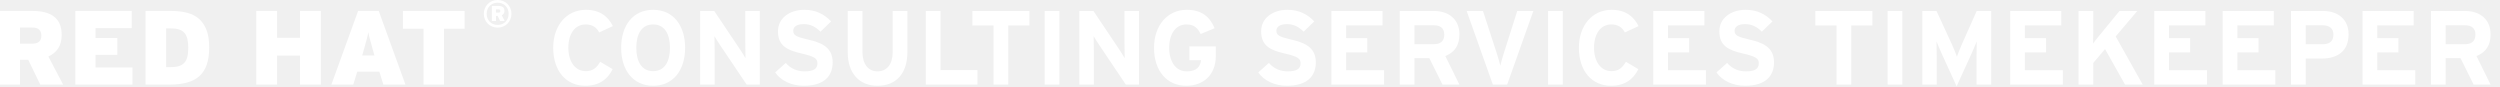
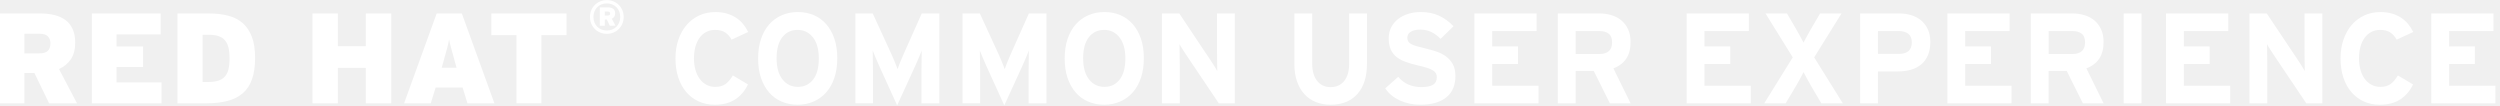
- <svg xmlns="http://www.w3.org/2000/svg" version="1.2" baseProfile="tiny" id="Layer_1" x="0px" y="0px" width="289px" height="10px" viewBox="0 0 289 10" xml:space="preserve">
-   <g display="none">
-     <text transform="matrix(1 0 0 1 0 10.3359)" display="inline" fill="#FFFFFF" font-family="'Interstate-Bold'" font-size="12.16">C</text>
-     <text transform="matrix(1 0 0 1 8.147 10.3359)" display="inline" fill="#FFFFFF" font-family="'Interstate-Bold'" font-size="12.16">L</text>
-     <text transform="matrix(1 0 0 1 15.3569 10.3359)" display="inline" fill="#FFFFFF" font-family="'Interstate-Bold'" font-size="12.16">O</text>
-     <text transform="matrix(1 0 0 1 24.0391 10.3359)" display="inline" fill="#FFFFFF" font-family="'Interstate-Bold'" font-size="12.16">U</text>
-     <text transform="matrix(1 0 0 1 33.001 10.3359)" display="inline" fill="#FFFFFF" font-family="'Interstate-Bold'" font-size="12.16">D</text>
-     <text transform="matrix(1 0 0 1 41.5977 10.3359)" display="inline" fill="#FFFFFF" font-family="'Interstate-Bold'" font-size="12.16">F</text>
-     <text transform="matrix(1 0 0 1 48.7852 10.3359)" display="inline" fill="#FFFFFF" font-family="'Interstate-Bold'" font-size="12.16">O</text>
-     <text transform="matrix(1 0 0 1 57.4668 10.3359)" display="inline" fill="#FFFFFF" font-family="'Interstate-Bold'" font-size="12.16">R</text>
-     <text transform="matrix(1 0 0 1 66.1494 10.3359)" display="inline" fill="#FFFFFF" font-family="'Interstate-Bold'" font-size="12.16">M</text>
-     <text transform="matrix(1 0 0 1 76.3027 10.3359)" display="inline" fill="#FFFFFF" font-family="'Interstate-Bold'" font-size="12.16">S</text>
-     <text transform="matrix(1 0 0 1 84.3408 10.3359)" display="inline" fill="#FFFFFF" font-family="'Interstate-Bold'" font-size="12.16"> </text>
-     <text transform="matrix(1 0 0 1 87.8672 10.3359)" display="inline" fill="#FFFFFF" font-family="'Interstate-Bold'" font-size="12.16">M</text>
-     <text transform="matrix(1 0 0 1 98.0205 10.3359)" display="inline" fill="#FFFFFF" font-family="'Interstate-Bold'" font-size="12.16">A</text>
-     <text transform="matrix(1 0 0 1 107.1406 10.3359)" display="inline" fill="#FFFFFF" font-family="'Interstate-Bold'" font-size="12.16">N</text>
-     <text transform="matrix(1 0 0 1 116.2236 10.3359)" display="inline" fill="#FFFFFF" font-family="'Interstate-Bold'" font-size="12.16">A</text>
-     <text transform="matrix(1 0 0 1 125.041 10.3359)" display="inline" fill="#FFFFFF" font-family="'Interstate-Bold'" font-size="12.16">G</text>
-     <text transform="matrix(1 0 0 1 133.5283 10.3359)" display="inline" fill="#FFFFFF" font-family="'Interstate-Bold'" font-size="12.16">E</text>
-     <text transform="matrix(1 0 0 1 141.4326 10.3359)" display="inline" fill="#FFFFFF" font-family="'Interstate-Bold'" font-size="12.16">M</text>
-     <text transform="matrix(1 0 0 1 151.5859 10.3359)" display="inline" fill="#FFFFFF" font-family="'Interstate-Bold'" font-size="12.16">E</text>
-     <text transform="matrix(1 0 0 1 159.4902 10.3359)" display="inline" fill="#FFFFFF" font-family="'Interstate-Bold'" font-size="12.16">N</text>
-     <text transform="matrix(1 0 0 1 168.5732 10.3359)" display="inline" fill="#FFFFFF" font-family="'Interstate-Bold'" font-size="12.16">T</text>
-     <text transform="matrix(1 0 0 1 176.2588 10.3359)" display="inline" fill="#FFFFFF" font-family="'Interstate-Bold'" font-size="12.16"> </text>
-     <text transform="matrix(1 0 0 1 179.7842 10.3359)" display="inline" fill="#FFFFFF" font-family="'Interstate-Bold'" font-size="12.16">E</text>
-     <text transform="matrix(1 0 0 1 187.6885 10.3359)" display="inline" fill="#FFFFFF" font-family="'Interstate-Bold'" font-size="12.16">N</text>
-     <text transform="matrix(1 0 0 1 196.7725 10.3359)" display="inline" fill="#FFFFFF" font-family="'Interstate-Bold'" font-size="12.16">G</text>
-     <text transform="matrix(1 0 0 1 205.2598 10.3359)" display="inline" fill="#FFFFFF" font-family="'Interstate-Bold'" font-size="12.16">I</text>
-     <text transform="matrix(1 0 0 1 209.3936 10.3359)" display="inline" fill="#FFFFFF" font-family="'Interstate-Bold'" font-size="12.16">N</text>
-     <text transform="matrix(1 0 0 1 218.4775 10.3359)" display="inline" fill="#FFFFFF" font-family="'Interstate-Bold'" font-size="12.16">E</text>
-   </g>
-   <g display="none">
-     <text transform="matrix(1 0 0 1 63.3047 9.7812)" display="inline" fill="#FFFFFF" font-family="'Interstate-Bold'" font-size="12.16">C</text>
-     <text transform="matrix(1 0 0 1 71.1611 9.7812)" display="inline" fill="#FFFFFF" font-family="'Interstate-Bold'" font-size="12.16">O</text>
-     <text transform="matrix(1 0 0 1 79.8433 9.7812)" display="inline" fill="#FFFFFF" font-family="'Interstate-Bold'" font-size="12.16">N</text>
-     <text transform="matrix(1 0 0 1 88.9263 9.7812)" display="inline" fill="#FFFFFF" font-family="'Interstate-Bold'" font-size="12.16">S</text>
-     <text transform="matrix(1 0 0 1 96.9644 9.7812)" display="inline" fill="#FFFFFF" font-family="'Interstate-Bold'" font-size="12.16">U</text>
-     <text transform="matrix(1 0 0 1 105.9263 9.7812)" display="inline" fill="#FFFFFF" font-family="'Interstate-Bold'" font-size="12.16">L</text>
-     <text transform="matrix(1 0 0 1 111.8594 9.7812)" display="inline" fill="#FFFFFF" font-family="'Interstate-Bold'" font-size="12.16">T</text>
-     <text transform="matrix(1 0 0 1 119.5439 9.7812)" display="inline" fill="#FFFFFF" font-family="'Interstate-Bold'" font-size="12.16">I</text>
-     <text transform="matrix(1 0 0 1 123.6787 9.7812)" display="inline" fill="#FFFFFF" font-family="'Interstate-Bold'" font-size="12.16">N</text>
-     <text transform="matrix(1 0 0 1 132.7617 9.7812)" display="inline" fill="#FFFFFF" font-family="'Interstate-Bold'" font-size="12.16">G</text>
-     <text transform="matrix(1 0 0 1 141.25 9.7812)" display="inline" fill="#FFFFFF" font-family="'Interstate-Bold'" font-size="12.16"> </text>
-     <text transform="matrix(1 0 0 1 144.7764 9.7812)" display="inline" fill="#FFFFFF" font-family="'Interstate-Bold'" font-size="12.16">S</text>
-     <text transform="matrix(1 0 0 1 152.8135 9.7812)" display="inline" fill="#FFFFFF" font-family="'Interstate-Bold'" font-size="12.16">E</text>
-     <text transform="matrix(1 0 0 1 160.7178 9.7812)" display="inline" fill="#FFFFFF" font-family="'Interstate-Bold'" font-size="12.16">R</text>
-     <text transform="matrix(1 0 0 1 169.0586 9.7812)" display="inline" fill="#FFFFFF" font-family="'Interstate-Bold'" font-size="12.16">V</text>
-     <text transform="matrix(1 0 0 1 177.7402 9.7812)" display="inline" fill="#FFFFFF" font-family="'Interstate-Bold'" font-size="12.16">I</text>
-     <text transform="matrix(1 0 0 1 181.875 9.7812)" display="inline" fill="#FFFFFF" font-family="'Interstate-Bold'" font-size="12.16">C</text>
-     <text transform="matrix(1 0 0 1 190.0215 9.7812)" display="inline" fill="#FFFFFF" font-family="'Interstate-Bold'" font-size="12.16">E</text>
-     <text transform="matrix(1 0 0 1 197.7451 9.7812)" display="inline" fill="#FFFFFF" font-family="'Interstate-Bold'" font-size="12.16">S</text>
-     <text transform="matrix(1 0 0 1 205.7822 9.7812)" display="inline" fill="#FFFFFF" font-family="'Interstate-Bold'" font-size="12.16"> </text>
-     <text transform="matrix(1 0 0 1 209.3086 9.7812)" display="inline" fill="#FFFFFF" font-family="'Interstate-Bold'" font-size="12.16">T</text>
-     <text transform="matrix(1 0 0 1 216.9941 9.7812)" display="inline" fill="#FFFFFF" font-family="'Interstate-Bold'" font-size="12.16">I</text>
-     <text transform="matrix(1 0 0 1 221.1279 9.7812)" display="inline" fill="#FFFFFF" font-family="'Interstate-Bold'" font-size="12.16">M</text>
-     <text transform="matrix(1 0 0 1 231.2812 9.7812)" display="inline" fill="#FFFFFF" font-family="'Interstate-Bold'" font-size="12.16">E</text>
-     <text transform="matrix(1 0 0 1 239.1855 9.7812)" display="inline" fill="#FFFFFF" font-family="'Interstate-Bold'" font-size="12.16">K</text>
-     <text transform="matrix(1 0 0 1 247.9404 9.7812)" display="inline" fill="#FFFFFF" font-family="'Interstate-Bold'" font-size="12.16">E</text>
-     <text transform="matrix(1 0 0 1 255.8447 9.7812)" display="inline" fill="#FFFFFF" font-family="'Interstate-Bold'" font-size="12.16">E</text>
-     <text transform="matrix(1 0 0 1 263.748 9.7812)" display="inline" fill="#FFFFFF" font-family="'Interstate-Bold'" font-size="12.16">P</text>
-     <text transform="matrix(1 0 0 1 272.0166 9.7812)" display="inline" fill="#FFFFFF" font-family="'Interstate-Bold'" font-size="12.16">E</text>
-     <text transform="matrix(1 0 0 1 279.9209 9.7812)" display="inline" fill="#FFFFFF" font-family="'Interstate-Bold'" font-size="12.16">R</text>
-   </g>
-   <g display="none">
-     <text transform="matrix(1 0 0 1 63.4844 9.6406)" display="inline" fill="#FFFFFF" font-family="'Interstate-Bold'" font-size="12.16">O</text>
-     <text transform="matrix(1 0 0 1 72.1665 9.6406)" display="inline" fill="#FFFFFF" font-family="'Interstate-Bold'" font-size="12.16">P</text>
-     <text transform="matrix(1 0 0 1 80.4351 9.6406)" display="inline" fill="#FFFFFF" font-family="'Interstate-Bold'" font-size="12.16">E</text>
-     <text transform="matrix(1 0 0 1 88.3389 9.6406)" display="inline" fill="#FFFFFF" font-family="'Interstate-Bold'" font-size="12.16">N</text>
-     <text transform="matrix(1 0 0 1 97.4224 9.6406)" display="inline" fill="#FFFFFF" font-family="'Interstate-Bold'" font-size="12.16">S</text>
-     <text transform="matrix(1 0 0 1 105.1455 9.6406)" display="inline" fill="#FFFFFF" font-family="'Interstate-Bold'" font-size="12.16">T</text>
-     <text transform="matrix(1 0 0 1 111.6758 9.6406)" display="inline" fill="#FFFFFF" font-family="'Interstate-Bold'" font-size="12.16">A</text>
-     <text transform="matrix(1 0 0 1 120.4932 9.6406)" display="inline" fill="#FFFFFF" font-family="'Interstate-Bold'" font-size="12.16">C</text>
-     <text transform="matrix(1 0 0 1 128.6396 9.6406)" display="inline" fill="#FFFFFF" font-family="'Interstate-Bold'" font-size="12.16">K</text>
-     <text transform="matrix(1 0 0 1 137.3955 9.6406)" display="inline" fill="#FFFFFF" font-family="'Interstate-Bold'" font-size="12.16"> </text>
-     <text transform="matrix(1 0 0 1 140.9219 9.6406)" display="inline" fill="#FFFFFF" font-family="'Interstate-Bold'" font-size="12.16">D</text>
-     <text transform="matrix(1 0 0 1 149.1172 9.6406)" display="inline" fill="#FFFFFF" font-family="'Interstate-Bold'" font-size="12.16">A</text>
-     <text transform="matrix(1 0 0 1 157.9346 9.6406)" display="inline" fill="#FFFFFF" font-family="'Interstate-Bold'" font-size="12.16">S</text>
-     <text transform="matrix(1 0 0 1 165.9727 9.6406)" display="inline" fill="#FFFFFF" font-family="'Interstate-Bold'" font-size="12.16">H</text>
-     <text transform="matrix(1 0 0 1 175.0557 9.6406)" display="inline" fill="#FFFFFF" font-family="'Interstate-Bold'" font-size="12.16">B</text>
-     <text transform="matrix(1 0 0 1 183.6035 9.6406)" display="inline" fill="#FFFFFF" font-family="'Interstate-Bold'" font-size="12.16">O</text>
-     <text transform="matrix(1 0 0 1 191.9824 9.6406)" display="inline" fill="#FFFFFF" font-family="'Interstate-Bold'" font-size="12.16">A</text>
-     <text transform="matrix(1 0 0 1 201.1025 9.6406)" display="inline" fill="#FFFFFF" font-family="'Interstate-Bold'" font-size="12.16">R</text>
-     <text transform="matrix(1 0 0 1 209.7852 9.6406)" display="inline" fill="#FFFFFF" font-family="'Interstate-Bold'" font-size="12.16">D</text>
-   </g>
+ <svg xmlns="http://www.w3.org/2000/svg" version="1.1" id="Layer_1" x="0px" y="0px" width="237px" height="10px" viewBox="0 0 237 10" enable-background="new 0 0 237 10" xml:space="preserve">
  <g>
-     <g>
-       <path fill="#FFFFFF" d="M4.653,9.781L3.263,6.91H2.312v2.871H0V1.266h3.808c0.494,0,0.947,0.051,1.356,0.152    C5.574,1.52,5.925,1.68,6.217,1.897c0.292,0.22,0.518,0.505,0.676,0.857C7.05,3.108,7.129,3.534,7.129,4.039    c0,0.641-0.138,1.163-0.414,1.568C6.438,6.014,6.064,6.32,5.592,6.531l1.707,3.25H4.653z M4.543,3.442    c-0.159-0.17-0.428-0.256-0.801-0.256h-1.43v1.862h1.394c0.392,0,0.668-0.08,0.831-0.243C4.7,4.645,4.782,4.408,4.782,4.101    C4.782,3.833,4.702,3.613,4.543,3.442z" />
-       <path fill="#FFFFFF" d="M8.71,9.781V1.266h6.521v1.983h-4.184v1.144h2.518V6.34h-2.518v1.459h4.269v1.982H8.71z" />
-       <path fill="#FFFFFF" d="M23.891,7.5c-0.193,0.549-0.484,0.988-0.874,1.326c-0.391,0.338-0.87,0.578-1.443,0.73    c-0.57,0.148-1.234,0.225-1.988,0.225h-2.761V1.266h2.979c0.665,0,1.271,0.068,1.812,0.207c0.542,0.138,1.004,0.371,1.381,0.699    s0.669,0.76,0.876,1.295c0.206,0.536,0.31,1.205,0.31,2.008C24.184,6.275,24.086,6.951,23.891,7.5z M21.66,4.503    c-0.07-0.285-0.182-0.516-0.334-0.694c-0.155-0.179-0.358-0.31-0.608-0.396c-0.252-0.085-0.56-0.128-0.924-0.128h-0.586v4.478    h0.512c0.365,0,0.678-0.039,0.937-0.115c0.259-0.076,0.472-0.203,0.638-0.377c0.167-0.174,0.286-0.404,0.359-0.693    c0.073-0.287,0.109-0.643,0.109-1.064C21.763,5.122,21.729,4.785,21.66,4.503z" />
-       <path fill="#FFFFFF" d="M34.681,9.781V6.424H32.03v3.357h-2.409V1.266h2.409v3.103h2.651V1.266h2.409v8.516H34.681z" />
-       <path fill="#FFFFFF" d="M44.316,9.781l-0.462-1.498H41.3l-0.463,1.498h-2.53l3.09-8.516h2.385l3.089,8.516H44.316z M43.125,5.852    c-0.073-0.277-0.139-0.515-0.195-0.719c-0.057-0.201-0.107-0.385-0.152-0.547c-0.045-0.162-0.083-0.311-0.115-0.443    s-0.061-0.274-0.086-0.42c-0.023,0.146-0.052,0.288-0.085,0.425c-0.032,0.138-0.07,0.289-0.114,0.451    c-0.045,0.161-0.096,0.344-0.153,0.547c-0.056,0.203-0.121,0.437-0.194,0.704L41.873,6.41h1.41L43.125,5.852z" />
-       <path fill="#FFFFFF" d="M51.324,3.322v6.459h-2.36V3.322h-2.385V1.266h7.129v2.057H51.324z" />
-       <path fill="#FFFFFF" d="M59.002,2.229c-0.081,0.194-0.192,0.363-0.337,0.506c-0.144,0.145-0.311,0.255-0.506,0.337    c-0.195,0.081-0.405,0.122-0.632,0.122c-0.227,0-0.438-0.041-0.633-0.122s-0.364-0.191-0.507-0.337    c-0.143-0.144-0.255-0.312-0.335-0.506c-0.082-0.194-0.123-0.405-0.123-0.632c0-0.228,0.041-0.439,0.123-0.633    c0.079-0.194,0.191-0.363,0.335-0.506c0.144-0.144,0.312-0.256,0.507-0.336C57.089,0.041,57.3,0,57.527,0    c0.227,0,0.438,0.041,0.632,0.123c0.194,0.079,0.363,0.191,0.506,0.336c0.144,0.143,0.255,0.312,0.337,0.506    c0.081,0.192,0.122,0.405,0.122,0.633S59.083,2.035,59.002,2.229z M58.7,1.073c-0.065-0.158-0.153-0.293-0.265-0.404    c-0.112-0.112-0.247-0.199-0.403-0.263c-0.156-0.062-0.323-0.093-0.504-0.093c-0.184,0-0.352,0.031-0.507,0.093    c-0.156,0.062-0.289,0.148-0.4,0.263c-0.112,0.111-0.2,0.246-0.266,0.404c-0.064,0.157-0.097,0.331-0.097,0.524    c0,0.191,0.032,0.366,0.097,0.522c0.065,0.159,0.153,0.294,0.266,0.405c0.111,0.111,0.245,0.199,0.4,0.262    c0.155,0.062,0.323,0.094,0.507,0.094c0.181,0,0.348-0.031,0.504-0.094c0.157-0.062,0.291-0.148,0.403-0.262    c0.111-0.111,0.199-0.246,0.265-0.405c0.064-0.156,0.097-0.331,0.097-0.522C58.796,1.404,58.764,1.23,58.7,1.073z M57.81,2.426    l-0.282-0.584h-0.194v0.584H56.86V0.689h0.778c0.203,0,0.366,0.044,0.49,0.129c0.125,0.086,0.187,0.232,0.187,0.438    c0,0.133-0.029,0.238-0.087,0.32c-0.057,0.081-0.132,0.145-0.227,0.188l0.344,0.659L57.81,2.426L57.81,2.426z M57.788,1.135    c-0.033-0.034-0.088-0.051-0.164-0.051h-0.291V1.46h0.283c0.079,0,0.136-0.017,0.169-0.049c0.035-0.032,0.051-0.079,0.051-0.143    C57.836,1.215,57.821,1.171,57.788,1.135z" />
-     </g>
-     <g>
-       <path fill="#FFFFFF" d="M69.264,3.749c-0.304-0.583-0.791-0.924-1.557-0.924c-1.277,0-2.006,1.119-2.006,2.699    c0,1.532,0.742,2.7,2.019,2.7c0.766,0,1.216-0.328,1.666-1.082l1.435,0.851c-0.583,1.204-1.605,1.922-3.15,1.922    c-2.225,0-3.721-1.702-3.721-4.391c0-2.59,1.557-4.39,3.782-4.39c1.605,0,2.578,0.778,3.113,1.885L69.264,3.749z" />
-       <path fill="#FFFFFF" d="M75.503,9.915c-2.323,0-3.697-1.8-3.697-4.391c0-2.59,1.374-4.39,3.697-4.39c2.323,0,3.697,1.8,3.697,4.39    C79.2,8.115,77.826,9.915,75.503,9.915z M75.503,2.825c-1.375,0-1.946,1.18-1.946,2.699c0,1.521,0.571,2.7,1.946,2.7    c1.374,0,1.946-1.18,1.946-2.7C77.449,4.005,76.877,2.825,75.503,2.825z" />
-       <path fill="#FFFFFF" d="M86.313,9.781l-3.125-4.646c-0.207-0.316-0.486-0.742-0.596-0.961c0,0.316,0.024,1.387,0.024,1.86v3.746    h-1.678V1.269h1.629l3.016,4.499c0.207,0.316,0.486,0.742,0.596,0.961c0-0.316-0.024-1.386-0.024-1.86v-3.6h1.678v8.513H86.313z" />
-       <path fill="#FFFFFF" d="M92.915,9.915c-1.423,0-2.663-0.596-3.308-1.545l1.228-1.094c0.596,0.692,1.362,0.973,2.177,0.973    c1.009,0,1.483-0.28,1.483-0.925c0-0.547-0.292-0.79-1.897-1.155c-1.569-0.364-2.664-0.863-2.664-2.542    c0-1.544,1.362-2.493,3.041-2.493c1.326,0,2.298,0.499,3.101,1.337l-1.229,1.192c-0.547-0.56-1.155-0.875-1.934-0.875    c-0.912,0-1.216,0.389-1.216,0.766c0,0.535,0.365,0.706,1.714,1.021c1.35,0.316,2.846,0.778,2.846,2.627    C96.259,8.82,95.238,9.915,92.915,9.915z" />
-       <path fill="#FFFFFF" d="M101.439,9.915c-2.055,0-3.441-1.387-3.441-3.867V1.269h1.703v4.755c0,1.362,0.657,2.226,1.739,2.226    c1.083,0,1.751-0.839,1.751-2.201V1.269h1.703v4.755C104.894,8.492,103.604,9.915,101.439,9.915z" />
-       <path fill="#FFFFFF" d="M107.021,9.781V1.269h1.702v6.834h4.269v1.679H107.021z" />
-       <path fill="#FFFFFF" d="M116.554,2.947v6.834h-1.703V2.947h-2.444V1.269h6.591v1.678H116.554z" />
-       <path fill="#FFFFFF" d="M120.76,9.781V1.269h1.703v8.513H120.76z" />
-       <path fill="#FFFFFF" d="M130.148,9.781l-3.125-4.646c-0.207-0.316-0.487-0.742-0.597-0.961c0,0.316,0.024,1.387,0.024,1.86v3.746    h-1.678V1.269h1.63l3.016,4.499c0.207,0.316,0.486,0.742,0.596,0.961c0-0.316-0.024-1.386-0.024-1.86v-3.6h1.679v8.513H130.148z" />
-       <path fill="#FFFFFF" d="M137.128,9.915c-2.226,0-3.722-1.702-3.722-4.391c0-2.59,1.557-4.39,3.782-4.39    c1.739,0,2.663,0.814,3.223,2.128l-1.617,0.669c-0.316-0.632-0.706-1.106-1.63-1.106c-1.277,0-2.007,1.119-2.007,2.699    c0,1.569,0.742,2.725,2.019,2.725c1.168,0,1.569-0.547,1.667-1.289h-1.351V5.367h3.053v1.118    C140.545,8.675,139.098,9.915,137.128,9.915z" />
-       <path fill="#FFFFFF" d="M148.766,9.915c-1.423,0-2.664-0.596-3.309-1.545l1.229-1.094c0.596,0.692,1.362,0.973,2.177,0.973    c1.01,0,1.484-0.28,1.484-0.925c0-0.547-0.292-0.79-1.897-1.155c-1.569-0.364-2.663-0.863-2.663-2.542    c0-1.544,1.361-2.493,3.04-2.493c1.325,0,2.299,0.499,3.101,1.337l-1.228,1.192c-0.548-0.56-1.155-0.875-1.934-0.875    c-0.912,0-1.217,0.389-1.217,0.766c0,0.535,0.365,0.706,1.715,1.021c1.351,0.316,2.846,0.778,2.846,2.627    C152.109,8.82,151.088,9.915,148.766,9.915z" />
-       <path fill="#FFFFFF" d="M153.908,9.781V1.269h5.91v1.666h-4.208v1.471h2.444V6.06h-2.444v2.056h4.391v1.666H153.908z" />
-       <path fill="#FFFFFF" d="M166.75,9.781l-1.521-3.064h-1.715v3.064h-1.702V1.269h3.964c1.605,0,2.932,0.888,2.932,2.7    c0,1.277-0.548,2.08-1.63,2.505l1.63,3.308H166.75z M165.74,2.922h-2.226v2.189h2.226c0.791,0,1.216-0.365,1.216-1.106    C166.956,3.238,166.494,2.922,165.74,2.922z" />
-       <path fill="#FFFFFF" d="M174.228,9.781h-1.654l-3.028-8.513h1.885l1.605,4.925c0.158,0.475,0.328,1.095,0.401,1.398    c0.073-0.315,0.231-0.899,0.39-1.398l1.568-4.925h1.86L174.228,9.781z" />
-       <path fill="#FFFFFF" d="M178.956,9.781V1.269h1.703v8.513H178.956z" />
-       <path fill="#FFFFFF" d="M187.834,3.749c-0.304-0.583-0.79-0.924-1.557-0.924c-1.277,0-2.007,1.119-2.007,2.699    c0,1.532,0.742,2.7,2.019,2.7c0.767,0,1.217-0.328,1.667-1.082l1.435,0.851c-0.584,1.204-1.605,1.922-3.149,1.922    c-2.226,0-3.722-1.702-3.722-4.391c0-2.59,1.557-4.39,3.782-4.39c1.605,0,2.578,0.778,3.113,1.885L187.834,3.749z" />
-       <path fill="#FFFFFF" d="M191.116,9.781V1.269h5.91v1.666h-4.208v1.471h2.444V6.06h-2.444v2.056h4.391v1.666H191.116z" />
-       <path fill="#FFFFFF" d="M201.734,9.915c-1.423,0-2.664-0.596-3.309-1.545l1.229-1.094c0.596,0.692,1.362,0.973,2.177,0.973    c1.01,0,1.484-0.28,1.484-0.925c0-0.547-0.292-0.79-1.897-1.155c-1.569-0.364-2.663-0.863-2.663-2.542    c0-1.544,1.361-2.493,3.04-2.493c1.325,0,2.299,0.499,3.101,1.337l-1.228,1.192c-0.548-0.56-1.155-0.875-1.934-0.875    c-0.912,0-1.217,0.389-1.217,0.766c0,0.535,0.365,0.706,1.715,1.021c1.351,0.316,2.846,0.778,2.846,2.627    C205.078,8.82,204.057,9.915,201.734,9.915z" />
-       <path fill="#FFFFFF" d="M214.003,2.947v6.834H212.3V2.947h-2.444V1.269h6.592v1.678H214.003z" />
-       <path fill="#FFFFFF" d="M218.21,9.781V1.269h1.703v8.513H218.21z" />
-       <path fill="#FFFFFF" d="M228.485,9.781V6.656c0-0.463,0.024-1.545,0.024-1.873c-0.121,0.316-0.377,0.924-0.596,1.41l-1.728,3.782    l-1.727-3.782c-0.219-0.486-0.475-1.094-0.596-1.41c0,0.328,0.024,1.41,0.024,1.873v3.125h-1.666V1.269h1.642l1.775,3.854    c0.219,0.475,0.475,1.119,0.584,1.423c0.109-0.315,0.353-0.936,0.571-1.423l1.715-3.854h1.679v8.513H228.485z" />
-       <path fill="#FFFFFF" d="M232.376,9.781V1.269h5.91v1.666h-4.208v1.471h2.444V6.06h-2.444v2.056h4.391v1.666H232.376z" />
-       <path fill="#FFFFFF" d="M245.655,9.781l-2.311-4.11l-1.362,1.605v2.505h-1.702V1.269h1.702v2.42c0,0.316-0.012,1.083-0.024,1.35    c0.122-0.195,0.438-0.584,0.669-0.864l2.384-2.906h2.056l-2.493,2.943l3.125,5.57H245.655z" />
-       <path fill="#FFFFFF" d="M249.035,9.781V1.269h5.91v1.666h-4.208v1.471h2.444V6.06h-2.444v2.056h4.391v1.666H249.035z" />
-       <path fill="#FFFFFF" d="M256.939,9.781V1.269h5.91v1.666h-4.208v1.471h2.444V6.06h-2.444v2.056h4.391v1.666H256.939z" />
-       <path fill="#FFFFFF" d="M268.418,6.766h-1.873v3.016h-1.702V1.269h3.721c1.605,0,2.932,0.888,2.932,2.7    C271.495,5.938,270.182,6.766,268.418,6.766z M268.503,2.922h-1.958v2.189h1.982c0.791,0,1.216-0.365,1.216-1.106    C269.743,3.263,269.257,2.922,268.503,2.922z" />
-       <path fill="#FFFFFF" d="M273.111,9.781V1.269h5.91v1.666h-4.208v1.471h2.444V6.06h-2.444v2.056h4.391v1.666H273.111z" />
-       <path fill="#FFFFFF" d="M285.953,9.781l-1.521-3.064h-1.715v3.064h-1.702V1.269h3.964c1.605,0,2.932,0.888,2.932,2.7    c0,1.277-0.548,2.08-1.63,2.505l1.63,3.308H285.953z M284.943,2.922h-2.226v2.189h2.226c0.791,0,1.216-0.365,1.216-1.106    C286.159,3.238,285.697,2.922,284.943,2.922z" />
-     </g>
-     <g display="none">
-       <path display="inline" fill="#FFFFFF" d="M71.291,7.221c-0.182,0.543-0.439,1.003-0.772,1.38s-0.729,0.667-1.192,0.87    c-0.462,0.202-0.969,0.304-1.52,0.304c-0.559,0-1.068-0.1-1.526-0.298s-0.851-0.486-1.18-0.863    c-0.328-0.377-0.583-0.835-0.766-1.374c-0.182-0.539-0.273-1.153-0.273-1.843c0-0.688,0.091-1.305,0.273-1.848    c0.183-0.543,0.44-1.003,0.772-1.38c0.332-0.377,0.729-0.667,1.191-0.87c0.462-0.202,0.973-0.304,1.532-0.304    c0.551,0,1.056,0.1,1.514,0.298c0.458,0.199,0.851,0.486,1.179,0.863c0.329,0.377,0.584,0.835,0.766,1.374    c0.183,0.539,0.274,1.153,0.274,1.843C71.564,6.062,71.473,6.678,71.291,7.221z M69.254,3.391    c-0.373-0.47-0.859-0.705-1.459-0.705c-0.6,0-1.081,0.23-1.441,0.693c-0.361,0.462-0.541,1.126-0.541,1.994    c0,0.867,0.187,1.536,0.56,2.006c0.373,0.47,0.859,0.705,1.459,0.705s1.08-0.23,1.441-0.693c0.361-0.462,0.542-1.126,0.542-1.994    C69.813,4.529,69.626,3.861,69.254,3.391z" />
-       <path display="inline" fill="#FFFFFF" d="M79.699,5.099c-0.154,0.353-0.37,0.643-0.646,0.87c-0.276,0.227-0.604,0.393-0.981,0.498    c-0.377,0.105-0.786,0.158-1.225,0.158h-1.877v3.016h-1.69V1.129H77c0.397,0,0.774,0.055,1.131,0.164    c0.356,0.109,0.669,0.278,0.936,0.505c0.268,0.227,0.479,0.509,0.632,0.845c0.154,0.337,0.231,0.731,0.231,1.186    C79.931,4.323,79.853,4.746,79.699,5.099z M77.844,3.054c-0.224-0.173-0.527-0.259-0.909-0.259h-1.965v2.164h1.99    c0.813,0,1.221-0.364,1.221-1.094C78.18,3.496,78.067,3.226,77.844,3.054z" />
-       <path display="inline" fill="#FFFFFF" d="M81.547,9.641V1.129h5.898v1.666h-4.208v1.459h2.444V5.92h-2.444v2.055h4.39v1.666    H81.547z" />
-       <path display="inline" fill="#FFFFFF" d="M94.838,9.641l-3.125-4.645c-0.105-0.162-0.217-0.335-0.334-0.518    c-0.118-0.182-0.205-0.33-0.262-0.443c0,0.081,0.002,0.2,0.006,0.358c0.004,0.158,0.006,0.331,0.006,0.517    c0,0.179,0.002,0.357,0.006,0.535c0.004,0.179,0.006,0.328,0.006,0.45v3.745h-1.69V1.129h1.642l3.006,4.499    c0.105,0.162,0.216,0.334,0.333,0.517s0.204,0.33,0.261,0.444c0-0.081-0.002-0.201-0.006-0.359    c-0.004-0.158-0.006-0.326-0.006-0.504c0-0.187-0.002-0.369-0.006-0.548C94.67,5,94.668,4.85,94.668,4.729v-3.6h1.69v8.512H94.838    z" />
-       <path display="inline" fill="#FFFFFF" d="M104.578,8.172c-0.129,0.332-0.332,0.617-0.608,0.856    c-0.275,0.238-0.622,0.422-1.04,0.552s-0.918,0.194-1.502,0.194c-0.713,0-1.362-0.138-1.945-0.413    c-0.584-0.276-1.038-0.653-1.362-1.131l1.228-1.095c0.3,0.349,0.634,0.598,1.003,0.748c0.369,0.149,0.76,0.225,1.174,0.225    c0.511,0,0.885-0.073,1.125-0.219s0.359-0.381,0.359-0.705c0-0.138-0.024-0.258-0.073-0.359c-0.048-0.101-0.14-0.196-0.273-0.285    s-0.326-0.175-0.578-0.256s-0.576-0.166-0.973-0.255c-0.389-0.089-0.748-0.194-1.076-0.316c-0.328-0.121-0.61-0.275-0.845-0.462    c-0.235-0.187-0.417-0.421-0.547-0.705c-0.129-0.284-0.194-0.637-0.194-1.058c0-0.39,0.079-0.738,0.237-1.046    c0.158-0.309,0.375-0.569,0.65-0.784c0.275-0.215,0.598-0.379,0.967-0.493c0.369-0.113,0.764-0.17,1.186-0.17    c0.665,0,1.247,0.118,1.745,0.355c0.499,0.236,0.95,0.567,1.355,0.992l-1.228,1.193c-0.276-0.283-0.569-0.5-0.881-0.65    c-0.312-0.149-0.663-0.225-1.052-0.225c-0.227,0-0.417,0.022-0.571,0.066c-0.154,0.045-0.28,0.104-0.377,0.177    c-0.097,0.072-0.167,0.153-0.207,0.242c-0.041,0.089-0.061,0.183-0.061,0.279c0,0.138,0.026,0.253,0.079,0.346    c0.053,0.094,0.144,0.177,0.273,0.249c0.13,0.073,0.304,0.142,0.523,0.206c0.219,0.065,0.499,0.138,0.839,0.219    c0.341,0.081,0.679,0.177,1.016,0.285c0.336,0.109,0.64,0.262,0.912,0.455c0.271,0.194,0.492,0.441,0.663,0.741    c0.17,0.299,0.255,0.68,0.255,1.141C104.773,7.472,104.708,7.841,104.578,8.172z" />
-       <path display="inline" fill="#FFFFFF" d="M109.844,2.795v6.846h-1.69V2.795h-2.444V1.129h6.579v1.666H109.844z" />
-       <path display="inline" fill="#FFFFFF" d="M118.453,9.641l-0.668-1.896h-3.113l-0.668,1.896h-1.824l3.259-8.512h1.654l3.234,8.512    H118.453z M116.653,4.582c-0.089-0.251-0.172-0.494-0.25-0.729c-0.077-0.234-0.136-0.434-0.176-0.596    c-0.041,0.162-0.099,0.361-0.176,0.596c-0.077,0.235-0.16,0.479-0.25,0.729l-0.547,1.544h1.945L116.653,4.582z" />
-       <path display="inline" fill="#FFFFFF" d="M126.466,3.609c-0.153-0.292-0.354-0.519-0.602-0.681s-0.565-0.243-0.954-0.243    c-0.316,0-0.601,0.066-0.852,0.2s-0.462,0.32-0.633,0.56c-0.17,0.239-0.3,0.522-0.389,0.852c-0.089,0.328-0.134,0.69-0.134,1.088    c0,0.381,0.045,0.735,0.134,1.063c0.089,0.329,0.221,0.614,0.396,0.857c0.174,0.243,0.387,0.434,0.638,0.571    c0.252,0.139,0.535,0.207,0.852,0.207c0.389,0,0.707-0.085,0.954-0.255c0.248-0.171,0.484-0.446,0.712-0.827l1.435,0.852    c-0.292,0.607-0.695,1.08-1.21,1.416c-0.515,0.337-1.161,0.505-1.939,0.505c-0.56,0-1.065-0.104-1.52-0.311    c-0.454-0.206-0.846-0.5-1.174-0.881s-0.582-0.841-0.76-1.381c-0.179-0.539-0.268-1.145-0.268-1.817    c0-0.648,0.093-1.242,0.279-1.781s0.446-1.001,0.778-1.387c0.333-0.385,0.729-0.685,1.192-0.899    c0.462-0.215,0.973-0.322,1.531-0.322c0.397,0,0.759,0.047,1.083,0.14c0.324,0.094,0.614,0.224,0.869,0.39    s0.479,0.364,0.669,0.596c0.19,0.23,0.354,0.484,0.492,0.76L126.466,3.609z" />
-       <path display="inline" fill="#FFFFFF" d="M135.112,9.641l-2.311-4.109l-1.362,1.604v2.505h-1.689V1.129h1.689v2.42    c0,0.081,0,0.187,0,0.316c0,0.121-0.002,0.247-0.006,0.377s-0.008,0.255-0.012,0.377c-0.004,0.121-0.006,0.215-0.006,0.279    c0.057-0.098,0.153-0.231,0.291-0.401s0.264-0.324,0.377-0.462l2.384-2.906h2.055l-2.492,2.942l3.125,5.569H135.112z" />
-       <path display="inline" fill="#FFFFFF" d="M148.555,7.312c-0.247,0.54-0.575,0.981-0.985,1.326    c-0.409,0.345-0.875,0.598-1.397,0.76c-0.523,0.162-1.057,0.243-1.6,0.243h-2.541V1.129h2.663c0.607,0,1.169,0.075,1.684,0.225    c0.515,0.15,0.961,0.396,1.338,0.736c0.377,0.34,0.673,0.78,0.888,1.319s0.322,1.197,0.322,1.976    C148.926,6.131,148.802,6.773,148.555,7.312z M146.577,3.442c-0.399-0.432-1.05-0.647-1.953-0.647h-0.903v5.18h0.843    c0.447,0,0.836-0.062,1.165-0.188s0.6-0.301,0.812-0.526s0.37-0.498,0.476-0.817c0.106-0.318,0.159-0.671,0.159-1.059    C147.175,4.521,146.976,3.874,146.577,3.442z" />
-       <path display="inline" fill="#FFFFFF" d="M155.894,9.641l-0.669-1.896h-3.112l-0.669,1.896h-1.824l3.259-8.512h1.654l3.234,8.512    H155.894z M154.094,4.582c-0.089-0.251-0.172-0.494-0.249-0.729c-0.077-0.234-0.136-0.434-0.176-0.596    c-0.041,0.162-0.1,0.361-0.177,0.596c-0.077,0.235-0.16,0.479-0.249,0.729l-0.548,1.544h1.946L154.094,4.582z" />
-       <path display="inline" fill="#FFFFFF" d="M165.086,8.172c-0.13,0.332-0.332,0.617-0.607,0.856    c-0.276,0.238-0.623,0.422-1.04,0.552c-0.418,0.13-0.918,0.194-1.502,0.194c-0.713,0-1.361-0.138-1.945-0.413    c-0.584-0.276-1.038-0.653-1.362-1.131l1.229-1.095c0.3,0.349,0.634,0.598,1.003,0.748c0.369,0.149,0.76,0.225,1.174,0.225    c0.511,0,0.886-0.073,1.125-0.219c0.238-0.146,0.358-0.381,0.358-0.705c0-0.138-0.024-0.258-0.073-0.359    c-0.049-0.101-0.14-0.196-0.273-0.285s-0.326-0.175-0.577-0.256c-0.252-0.081-0.576-0.166-0.974-0.255    c-0.389-0.089-0.747-0.194-1.076-0.316c-0.328-0.121-0.609-0.275-0.845-0.462s-0.418-0.421-0.547-0.705    c-0.13-0.284-0.194-0.637-0.194-1.058c0-0.39,0.078-0.738,0.236-1.046c0.158-0.309,0.375-0.569,0.65-0.784    c0.276-0.215,0.599-0.379,0.967-0.493c0.369-0.113,0.765-0.17,1.186-0.17c0.665,0,1.247,0.118,1.745,0.355    c0.499,0.236,0.95,0.567,1.356,0.992l-1.229,1.193c-0.275-0.283-0.569-0.5-0.882-0.65c-0.312-0.149-0.662-0.225-1.052-0.225    c-0.227,0-0.417,0.022-0.571,0.066c-0.154,0.045-0.279,0.104-0.377,0.177c-0.098,0.072-0.166,0.153-0.207,0.242    c-0.04,0.089-0.061,0.183-0.061,0.279c0,0.138,0.026,0.253,0.079,0.346c0.053,0.094,0.144,0.177,0.273,0.249    c0.13,0.073,0.304,0.142,0.523,0.206c0.219,0.065,0.498,0.138,0.839,0.219c0.34,0.081,0.679,0.177,1.015,0.285    c0.337,0.109,0.641,0.262,0.912,0.455c0.271,0.194,0.493,0.441,0.663,0.741c0.17,0.299,0.255,0.68,0.255,1.141    C165.28,7.472,165.216,7.841,165.086,8.172z" />
-       <path display="inline" fill="#FFFFFF" d="M172.273,9.641V6.065h-3.503v3.575h-1.689V1.129h1.689V4.4h3.503V1.129h1.689v8.512    H172.273z" />
-       <path display="inline" fill="#FFFFFF" d="M182.84,8.078c-0.146,0.345-0.351,0.632-0.614,0.863s-0.582,0.405-0.955,0.522    c-0.372,0.118-0.786,0.177-1.24,0.177h-3.866V1.129h3.903c0.826,0,1.483,0.192,1.97,0.577c0.486,0.386,0.729,0.942,0.729,1.673    c0,0.364-0.079,0.688-0.237,0.973c-0.158,0.283-0.379,0.511-0.662,0.681c0.34,0.153,0.624,0.385,0.851,0.693    c0.228,0.308,0.341,0.697,0.341,1.167C183.059,7.339,182.985,7.733,182.84,8.078z M180.797,2.915    c-0.162-0.137-0.43-0.205-0.803-0.205h-2.164v1.604h2.249c0.356,0,0.606-0.074,0.748-0.223c0.142-0.149,0.213-0.34,0.213-0.573    C181.04,3.253,180.959,3.052,180.797,2.915z M180.092,5.822h-2.262v2.201h2.262c0.413,0,0.719-0.1,0.918-0.298    c0.198-0.198,0.298-0.469,0.298-0.809C181.308,6.188,180.902,5.822,180.092,5.822z" />
-       <path display="inline" fill="#FFFFFF" d="M191.468,7.221c-0.183,0.543-0.44,1.003-0.772,1.38c-0.333,0.377-0.729,0.667-1.191,0.87    c-0.462,0.202-0.969,0.304-1.521,0.304c-0.56,0-1.068-0.1-1.525-0.298c-0.459-0.198-0.852-0.486-1.18-0.863    c-0.329-0.377-0.584-0.835-0.767-1.374s-0.273-1.153-0.273-1.843c0-0.688,0.091-1.305,0.273-1.848s0.439-1.003,0.772-1.38    c0.332-0.377,0.729-0.667,1.191-0.87c0.462-0.202,0.973-0.304,1.532-0.304c0.552,0,1.056,0.1,1.514,0.298    c0.458,0.199,0.852,0.486,1.18,0.863s0.584,0.835,0.767,1.374c0.182,0.539,0.273,1.153,0.273,1.843    C191.741,6.062,191.649,6.678,191.468,7.221z M189.431,3.391c-0.373-0.47-0.859-0.705-1.459-0.705    c-0.601,0-1.081,0.23-1.441,0.693c-0.36,0.462-0.541,1.126-0.541,1.994c0,0.867,0.187,1.536,0.56,2.006s0.859,0.705,1.459,0.705    s1.08-0.23,1.441-0.693c0.36-0.462,0.541-1.126,0.541-1.994C189.99,4.529,189.804,3.861,189.431,3.391z" />
-       <path display="inline" fill="#FFFFFF" d="M198.818,9.641l-0.669-1.896h-3.112l-0.669,1.896h-1.824l3.259-8.512h1.654l3.234,8.512    H198.818z M197.019,4.582c-0.089-0.251-0.172-0.494-0.249-0.729c-0.077-0.234-0.136-0.434-0.176-0.596    c-0.041,0.162-0.1,0.361-0.177,0.596c-0.077,0.235-0.16,0.479-0.249,0.729l-0.548,1.544h1.946L197.019,4.582z" />
-       <path display="inline" fill="#FFFFFF" d="M207.204,9.641l-1.523-3.064h-1.719v3.064h-1.689V1.129h3.964    c0.397,0,0.774,0.055,1.131,0.164s0.669,0.278,0.937,0.505s0.478,0.509,0.632,0.845c0.154,0.337,0.231,0.731,0.231,1.186    c0,0.641-0.136,1.166-0.407,1.574c-0.271,0.41-0.68,0.72-1.223,0.931l1.63,3.308H207.204z M207.093,3.043    c-0.216-0.166-0.515-0.248-0.897-0.248h-2.233v2.176h2.233c0.813,0,1.221-0.366,1.221-1.1    C207.416,3.484,207.308,3.208,207.093,3.043z" />
-       <path display="inline" fill="#FFFFFF" d="M217.478,7.312c-0.247,0.54-0.575,0.981-0.985,1.326    c-0.409,0.345-0.875,0.598-1.397,0.76c-0.523,0.162-1.057,0.243-1.6,0.243h-2.541V1.129h2.663c0.607,0,1.169,0.075,1.684,0.225    c0.515,0.15,0.961,0.396,1.338,0.736c0.377,0.34,0.673,0.78,0.888,1.319s0.322,1.197,0.322,1.976    C217.849,6.131,217.725,6.773,217.478,7.312z M215.5,3.442c-0.399-0.432-1.05-0.647-1.953-0.647h-0.903v5.18h0.843    c0.447,0,0.836-0.062,1.165-0.188s0.6-0.301,0.812-0.526s0.37-0.498,0.476-0.817c0.106-0.318,0.159-0.671,0.159-1.059    C216.098,4.521,215.898,3.874,215.5,3.442z" />
-     </g>
+     <path fill="#FFFFFF" d="M4.653,9.793l-1.39-2.871H2.312v2.871H0V1.276h3.808c0.494,0,0.947,0.051,1.356,0.152   c0.41,0.102,0.761,0.262,1.053,0.48c0.292,0.22,0.518,0.505,0.676,0.857C7.05,3.12,7.129,3.545,7.129,4.05   c0,0.641-0.138,1.163-0.414,1.569C6.438,6.025,6.064,6.332,5.592,6.543l1.707,3.25H4.653z M4.543,3.454   c-0.159-0.17-0.428-0.256-0.801-0.256h-1.43V5.06h1.394c0.392,0,0.668-0.08,0.831-0.243C4.7,4.655,4.782,4.419,4.782,4.111   C4.782,3.844,4.702,3.625,4.543,3.454z" />
+     <path fill="#FFFFFF" d="M8.71,9.793V1.276h6.521V3.26h-4.184v1.144h2.518v1.947h-2.518v1.46h4.269v1.982H8.71z" />
+     <path fill="#FFFFFF" d="M23.891,7.512C23.698,8.06,23.407,8.5,23.017,8.838c-0.391,0.337-0.87,0.578-1.443,0.729   c-0.57,0.149-1.234,0.226-1.988,0.226h-2.761V1.276h2.979c0.665,0,1.271,0.068,1.812,0.207c0.542,0.138,1.004,0.371,1.381,0.699   s0.669,0.76,0.876,1.295c0.206,0.536,0.31,1.205,0.31,2.008C24.184,6.287,24.086,6.963,23.891,7.512z M21.66,4.514   c-0.07-0.285-0.182-0.515-0.334-0.694c-0.155-0.179-0.358-0.31-0.608-0.396c-0.252-0.085-0.56-0.128-0.924-0.128h-0.586v4.478   h0.512c0.365,0,0.678-0.039,0.937-0.115c0.259-0.076,0.472-0.203,0.638-0.378c0.167-0.174,0.286-0.403,0.359-0.692   c0.073-0.287,0.109-0.644,0.109-1.065C21.763,5.133,21.729,4.796,21.66,4.514z" />
+     <path fill="#FFFFFF" d="M34.681,9.793V6.436H32.03v3.357h-2.409V1.276h2.409v3.103h2.651V1.276h2.409v8.517H34.681z" />
+     <path fill="#FFFFFF" d="M44.316,9.793l-0.462-1.498H41.3l-0.463,1.498h-2.53l3.09-8.517h2.385l3.089,8.517H44.316z M43.125,5.862   c-0.073-0.276-0.139-0.515-0.195-0.719c-0.057-0.201-0.107-0.385-0.152-0.547c-0.045-0.162-0.083-0.31-0.115-0.443   c-0.032-0.133-0.061-0.274-0.086-0.42c-0.023,0.146-0.052,0.288-0.085,0.425c-0.032,0.138-0.07,0.289-0.114,0.451   c-0.045,0.161-0.096,0.344-0.153,0.547c-0.056,0.203-0.121,0.438-0.194,0.705l-0.158,0.561h1.41L43.125,5.862z" />
+     <path fill="#FFFFFF" d="M51.324,3.333v6.459h-2.36V3.333h-2.385V1.276h7.129v2.057H51.324z" />
+     <path fill="#FFFFFF" d="M59.002,2.241c-0.081,0.194-0.192,0.363-0.337,0.506c-0.144,0.144-0.311,0.255-0.506,0.337   c-0.195,0.081-0.405,0.122-0.632,0.122c-0.227,0-0.438-0.041-0.633-0.122s-0.364-0.192-0.507-0.337   c-0.143-0.144-0.255-0.312-0.335-0.506c-0.082-0.194-0.123-0.405-0.123-0.632s0.041-0.439,0.123-0.633   c0.079-0.194,0.191-0.363,0.335-0.506c0.144-0.143,0.312-0.255,0.507-0.336c0.195-0.082,0.406-0.123,0.633-0.123   c0.227,0,0.438,0.041,0.632,0.123c0.194,0.08,0.363,0.192,0.506,0.336c0.144,0.143,0.255,0.312,0.337,0.506   c0.081,0.193,0.122,0.406,0.122,0.633C59.124,1.836,59.083,2.046,59.002,2.241z M58.7,1.084c-0.065-0.159-0.153-0.293-0.265-0.405   c-0.112-0.112-0.247-0.199-0.403-0.262c-0.156-0.062-0.323-0.093-0.504-0.093c-0.184,0-0.352,0.031-0.507,0.093   c-0.156,0.062-0.289,0.148-0.4,0.262c-0.112,0.112-0.2,0.246-0.266,0.405c-0.064,0.157-0.097,0.331-0.097,0.524   c0,0.191,0.032,0.366,0.097,0.523c0.065,0.159,0.153,0.293,0.266,0.405c0.111,0.111,0.245,0.199,0.4,0.262   c0.155,0.062,0.323,0.093,0.507,0.093c0.181,0,0.348-0.031,0.504-0.093c0.157-0.062,0.291-0.149,0.403-0.262   c0.111-0.112,0.199-0.246,0.265-0.405c0.064-0.157,0.097-0.332,0.097-0.523C58.796,1.416,58.764,1.242,58.7,1.084z M57.81,2.437   l-0.282-0.584h-0.194v0.584H56.86V0.701h0.778c0.203,0,0.366,0.044,0.49,0.129c0.125,0.086,0.187,0.232,0.187,0.438   c0,0.133-0.029,0.239-0.087,0.321c-0.057,0.081-0.132,0.144-0.227,0.188l0.344,0.659L57.81,2.437L57.81,2.437z M57.788,1.146   c-0.033-0.034-0.088-0.051-0.164-0.051h-0.291v0.376h0.283c0.079,0,0.136-0.016,0.169-0.048c0.035-0.033,0.051-0.08,0.051-0.143   C57.836,1.226,57.821,1.182,57.788,1.146z" />
+     <path fill="#FFFFFF" d="M69.351,3.759c-0.153-0.291-0.354-0.52-0.601-0.681c-0.248-0.162-0.566-0.244-0.955-0.244   c-0.315,0-0.601,0.067-0.852,0.2c-0.252,0.135-0.462,0.321-0.633,0.561c-0.169,0.238-0.3,0.523-0.389,0.852   c-0.089,0.327-0.134,0.69-0.134,1.089c0,0.381,0.045,0.735,0.134,1.063c0.089,0.329,0.221,0.614,0.396,0.858   c0.173,0.242,0.387,0.434,0.637,0.57c0.251,0.139,0.537,0.209,0.853,0.209c0.39,0,0.707-0.086,0.954-0.257   c0.247-0.17,0.484-0.444,0.713-0.828l1.435,0.853c-0.292,0.609-0.695,1.082-1.21,1.418c-0.516,0.338-1.162,0.506-1.941,0.506   c-0.56,0-1.066-0.104-1.52-0.311c-0.455-0.207-0.847-0.5-1.175-0.882s-0.582-0.842-0.76-1.381   c-0.179-0.541-0.268-1.146-0.268-1.819c0-0.647,0.093-1.243,0.278-1.782c0.188-0.539,0.446-1.002,0.779-1.387   c0.332-0.385,0.729-0.686,1.191-0.9c0.462-0.214,0.974-0.322,1.532-0.322c0.397,0,0.759,0.047,1.084,0.14   c0.323,0.094,0.613,0.224,0.869,0.391c0.255,0.166,0.478,0.364,0.67,0.596c0.19,0.231,0.354,0.485,0.491,0.761L69.351,3.759z" />
+     <path fill="#FFFFFF" d="M79.101,7.371c-0.182,0.543-0.439,1.004-0.772,1.381S77.6,9.418,77.137,9.621   c-0.462,0.203-0.968,0.307-1.521,0.307c-0.56,0-1.068-0.102-1.526-0.301c-0.459-0.196-0.852-0.483-1.18-0.863   c-0.329-0.378-0.584-0.836-0.767-1.374C71.96,6.85,71.87,6.235,71.87,5.545c0-0.688,0.091-1.306,0.273-1.85   c0.183-0.541,0.439-1.002,0.773-1.38c0.332-0.377,0.729-0.667,1.191-0.869c0.462-0.203,0.973-0.305,1.532-0.305   c0.552,0,1.057,0.1,1.515,0.298c0.458,0.198,0.851,0.486,1.181,0.864c0.327,0.377,0.584,0.836,0.766,1.374   c0.183,0.541,0.273,1.154,0.273,1.843C79.374,6.211,79.284,6.828,79.101,7.371z M77.064,3.54c-0.372-0.471-0.859-0.706-1.459-0.706   c-0.601,0-1.08,0.231-1.442,0.694c-0.36,0.461-0.541,1.127-0.541,1.993c0,0.868,0.187,1.538,0.559,2.009   c0.374,0.471,0.86,0.705,1.46,0.705s1.081-0.23,1.442-0.693c0.36-0.461,0.541-1.127,0.541-1.994S77.437,4.01,77.064,3.54z" />
+     <path fill="#FFFFFF" d="M87.355,9.793V6.666c0-0.113,0.002-0.26,0.007-0.438c0.003-0.177,0.006-0.36,0.006-0.546   c0-0.188,0.001-0.361,0.006-0.523c0.004-0.162,0.006-0.283,0.006-0.365c-0.064,0.162-0.151,0.378-0.262,0.645   c-0.109,0.269-0.222,0.524-0.336,0.769L85.05,9.989l-1.722-3.784c-0.113-0.244-0.225-0.5-0.334-0.769   c-0.109-0.267-0.196-0.482-0.261-0.645c0,0.081,0.001,0.203,0.006,0.365c0.004,0.162,0.006,0.338,0.006,0.523   s0.003,0.369,0.006,0.546c0.005,0.18,0.007,0.325,0.007,0.438v3.127h-1.666V1.276h1.643l1.771,3.854   c0.057,0.123,0.112,0.25,0.169,0.385c0.057,0.134,0.111,0.266,0.164,0.396c0.052,0.129,0.101,0.25,0.146,0.365   c0.044,0.112,0.079,0.206,0.103,0.279c0.058-0.162,0.138-0.38,0.244-0.651s0.217-0.528,0.33-0.772l1.719-3.855h1.667v8.516H87.355   L87.355,9.793z" />
+     <path fill="#FFFFFF" d="M97.513,9.793V6.666c0-0.113,0.002-0.26,0.007-0.438c0.003-0.177,0.006-0.36,0.006-0.546   c0-0.188,0.001-0.361,0.006-0.523c0.004-0.163,0.006-0.284,0.006-0.366c-0.065,0.162-0.152,0.377-0.262,0.645   c-0.109,0.268-0.222,0.523-0.336,0.768l-1.732,3.783l-1.723-3.783c-0.113-0.242-0.225-0.5-0.333-0.768   c-0.109-0.268-0.197-0.482-0.262-0.645c0,0.081,0.002,0.203,0.007,0.366c0.005,0.161,0.006,0.336,0.006,0.522   s0.002,0.369,0.006,0.546c0.005,0.18,0.008,0.325,0.008,0.439v3.125h-1.669V1.276h1.642l1.773,3.854   c0.057,0.123,0.112,0.25,0.169,0.385c0.057,0.134,0.111,0.266,0.164,0.396c0.052,0.129,0.101,0.25,0.145,0.365   c0.045,0.112,0.079,0.206,0.104,0.279c0.056-0.162,0.137-0.38,0.243-0.651c0.106-0.271,0.216-0.528,0.329-0.772l1.72-3.855h1.667   v8.516H97.513L97.513,9.793z" />
+     <path fill="#FFFFFF" d="M108.163,7.371c-0.183,0.543-0.44,1.004-0.772,1.381c-0.333,0.377-0.73,0.666-1.192,0.869   c-0.461,0.203-0.969,0.307-1.52,0.307c-0.561,0-1.069-0.102-1.527-0.301c-0.458-0.196-0.852-0.483-1.18-0.863   c-0.329-0.378-0.584-0.836-0.767-1.374c-0.183-0.54-0.273-1.154-0.273-1.845c0-0.688,0.091-1.306,0.273-1.85   c0.183-0.541,0.439-1.002,0.773-1.38c0.331-0.377,0.729-0.667,1.19-0.869c0.463-0.203,0.975-0.305,1.533-0.305   c0.552,0,1.057,0.1,1.515,0.298c0.458,0.198,0.851,0.486,1.181,0.864c0.327,0.377,0.583,0.836,0.766,1.374   c0.184,0.541,0.273,1.154,0.273,1.843C108.436,6.211,108.346,6.828,108.163,7.371z M106.124,3.54   c-0.372-0.471-0.859-0.706-1.46-0.706c-0.6,0-1.079,0.231-1.441,0.694c-0.36,0.461-0.541,1.127-0.541,1.993   c0,0.868,0.187,1.538,0.56,2.009s0.859,0.705,1.459,0.705c0.601,0,1.081-0.23,1.442-0.693c0.36-0.461,0.541-1.127,0.541-1.994   S106.498,4.01,106.124,3.54z" />
+     <path fill="#FFFFFF" d="M115.54,9.793l-3.125-4.648c-0.106-0.162-0.219-0.334-0.336-0.517c-0.117-0.182-0.205-0.329-0.261-0.443   c0,0.08,0.002,0.2,0.006,0.358c0.003,0.158,0.006,0.331,0.006,0.517c0,0.179,0.002,0.358,0.006,0.535   c0.005,0.179,0.006,0.329,0.006,0.45v3.748h-1.69V1.276h1.643l3.008,4.501c0.104,0.162,0.216,0.334,0.334,0.518   c0.116,0.183,0.202,0.33,0.261,0.443c0-0.082-0.003-0.201-0.007-0.359c-0.005-0.157-0.007-0.325-0.007-0.504   c0-0.188-0.002-0.369-0.006-0.547c-0.005-0.18-0.007-0.33-0.007-0.451V1.276h1.69v8.517H115.54z" />
+     <path fill="#FFFFFF" d="M128.68,8.91c-0.605,0.676-1.453,1.018-2.537,1.018c-0.512,0-0.979-0.088-1.402-0.256   c-0.426-0.172-0.787-0.42-1.086-0.75c-0.301-0.328-0.533-0.731-0.699-1.209c-0.166-0.479-0.25-1.03-0.25-1.654V1.276h1.691v4.757   c0,0.688,0.154,1.231,0.463,1.629c0.311,0.396,0.736,0.597,1.283,0.597c0.545,0,0.975-0.194,1.287-0.583   c0.312-0.391,0.469-0.928,0.469-1.618V1.275h1.691v4.756C129.592,7.272,129.287,8.232,128.68,8.91z" />
+     <path fill="#FFFFFF" d="M137.779,8.322c-0.131,0.332-0.334,0.617-0.609,0.856c-0.275,0.237-0.621,0.424-1.041,0.553   c-0.416,0.131-0.918,0.195-1.502,0.195c-0.713,0-1.363-0.142-1.947-0.414c-0.582-0.276-1.037-0.654-1.361-1.134l1.229-1.094   c0.301,0.349,0.635,0.599,1.004,0.748c0.369,0.15,0.762,0.225,1.174,0.225c0.514,0,0.887-0.073,1.125-0.221   c0.24-0.146,0.359-0.382,0.359-0.705c0-0.138-0.023-0.258-0.072-0.358s-0.141-0.195-0.273-0.285   c-0.133-0.089-0.326-0.174-0.576-0.255c-0.252-0.08-0.578-0.167-0.975-0.256c-0.391-0.09-0.748-0.194-1.076-0.316   c-0.33-0.122-0.611-0.275-0.848-0.462c-0.234-0.187-0.416-0.422-0.547-0.705c-0.129-0.284-0.193-0.637-0.193-1.06   c0-0.389,0.078-0.736,0.238-1.045c0.156-0.309,0.375-0.57,0.65-0.784c0.273-0.216,0.598-0.38,0.965-0.494   c0.371-0.113,0.768-0.17,1.188-0.17c0.664,0,1.248,0.119,1.746,0.355s0.951,0.568,1.357,0.993l-1.23,1.195   c-0.275-0.285-0.568-0.502-0.881-0.652c-0.311-0.149-0.664-0.225-1.053-0.225c-0.227,0-0.418,0.022-0.57,0.066   c-0.154,0.045-0.279,0.104-0.377,0.176c-0.1,0.074-0.166,0.154-0.207,0.243c-0.041,0.09-0.062,0.184-0.062,0.279   c0,0.138,0.027,0.253,0.08,0.347c0.053,0.093,0.143,0.176,0.271,0.249c0.131,0.073,0.307,0.142,0.523,0.206   c0.221,0.064,0.498,0.138,0.84,0.219c0.34,0.081,0.678,0.177,1.016,0.286c0.336,0.109,0.641,0.261,0.912,0.454   c0.271,0.194,0.492,0.441,0.662,0.74c0.172,0.301,0.256,0.682,0.256,1.143C137.971,7.623,137.908,7.99,137.779,8.322z" />
+     <path fill="#FFFFFF" d="M139.773,9.793V1.276h5.898v1.666h-4.209v1.46h2.445v1.666h-2.445v2.057h4.393v1.668H139.773z" />
+     <path fill="#FFFFFF" d="M152.615,9.793l-1.525-3.066h-1.719v3.066h-1.689V1.276h3.965c0.398,0,0.775,0.055,1.133,0.164   c0.355,0.109,0.668,0.278,0.936,0.505c0.268,0.228,0.48,0.509,0.633,0.846c0.154,0.337,0.23,0.732,0.23,1.187   c0,0.641-0.135,1.165-0.406,1.575c-0.271,0.407-0.68,0.719-1.223,0.93l1.629,3.31H152.615L152.615,9.793z M152.502,3.191   c-0.217-0.166-0.516-0.249-0.898-0.249h-2.232v2.179h2.232c0.814,0,1.223-0.367,1.223-1.102   C152.826,3.632,152.717,3.355,152.502,3.191z" />
+     <path fill="#FFFFFF" d="M159.893,9.793V1.276h5.9v1.666h-4.209v1.46h2.443v1.666h-2.443v2.057h4.391v1.668H159.893z" />
+     <path fill="#FFFFFF" d="M172.664,9.793l-0.766-1.289c-0.072-0.131-0.156-0.274-0.25-0.434c-0.092-0.158-0.182-0.316-0.268-0.474   c-0.084-0.158-0.164-0.306-0.236-0.438c-0.074-0.134-0.131-0.24-0.17-0.322c-0.041,0.082-0.096,0.188-0.164,0.322   c-0.068,0.133-0.146,0.278-0.23,0.432c-0.086,0.154-0.174,0.312-0.268,0.475s-0.182,0.309-0.262,0.439l-0.768,1.289h-2.031   l2.701-4.356l-2.58-4.159h2.033l0.645,1.095c0.072,0.13,0.154,0.274,0.248,0.432c0.094,0.158,0.184,0.315,0.268,0.474   c0.086,0.158,0.164,0.304,0.238,0.438c0.072,0.134,0.129,0.241,0.17,0.322c0.039-0.081,0.098-0.188,0.17-0.322   c0.072-0.134,0.152-0.278,0.236-0.432c0.086-0.154,0.172-0.311,0.262-0.469c0.09-0.158,0.176-0.306,0.256-0.443l0.645-1.095h2.031   l-2.59,4.159l2.713,4.356H172.664z" />
+     <path fill="#FFFFFF" d="M182.762,5.248c-0.156,0.354-0.369,0.645-0.645,0.871c-0.277,0.226-0.605,0.393-0.982,0.498   c-0.379,0.104-0.787,0.156-1.227,0.156h-1.877v3.02h-1.691V1.276h3.723c0.396,0,0.775,0.055,1.131,0.164   c0.357,0.109,0.67,0.278,0.938,0.505c0.268,0.228,0.48,0.509,0.633,0.846c0.154,0.337,0.23,0.732,0.23,1.187   C182.992,4.473,182.916,4.896,182.762,5.248z M180.906,3.203c-0.225-0.173-0.527-0.26-0.91-0.26h-1.965v2.165h1.988   c0.812,0,1.221-0.365,1.221-1.095C181.24,3.645,181.129,3.374,180.906,3.203z" />
+     <path fill="#FFFFFF" d="M184.611,9.793V1.276h5.898v1.666h-4.209v1.46h2.445v1.666h-2.445v2.057h4.393v1.668H184.611z" />
+     <path fill="#FFFFFF" d="M197.453,9.793l-1.525-3.066h-1.719v3.066h-1.691V1.276h3.969c0.395,0,0.773,0.055,1.131,0.164   c0.355,0.109,0.67,0.278,0.938,0.505c0.268,0.228,0.479,0.509,0.633,0.846c0.152,0.337,0.23,0.732,0.23,1.187   c0,0.641-0.137,1.165-0.408,1.575c-0.271,0.407-0.68,0.719-1.221,0.93l1.629,3.31H197.453L197.453,9.793z M197.34,3.191   c-0.217-0.166-0.514-0.249-0.895-0.249h-2.234v2.179h2.234c0.812,0,1.219-0.367,1.219-1.102   C197.662,3.632,197.557,3.355,197.34,3.191z" />
+     <path fill="#FFFFFF" d="M201.326,9.793V1.276h1.689v8.517H201.326z" />
+     <path fill="#FFFFFF" d="M205.338,9.793V1.276h5.902v1.666h-4.211v1.46h2.445v1.666h-2.445v2.057h4.391v1.668H205.338z" />
+     <path fill="#FFFFFF" d="M218.635,9.793l-3.125-4.648c-0.104-0.162-0.219-0.334-0.336-0.517c-0.117-0.182-0.205-0.329-0.26-0.443   c0,0.08,0.002,0.2,0.006,0.358c0.004,0.158,0.006,0.331,0.006,0.517c0,0.179,0.002,0.358,0.006,0.535   c0.004,0.179,0.006,0.329,0.006,0.45v3.748h-1.688V1.276h1.641l3.008,4.501c0.105,0.162,0.217,0.334,0.334,0.518   c0.117,0.183,0.203,0.33,0.26,0.443c0-0.082-0.002-0.201-0.006-0.359c-0.004-0.157-0.008-0.325-0.008-0.504   c0-0.188-0.002-0.369-0.006-0.547c-0.004-0.179-0.006-0.329-0.006-0.451V1.276h1.691v8.517H218.635z" />
+     <path fill="#FFFFFF" d="M227.199,3.759c-0.154-0.291-0.355-0.52-0.602-0.681c-0.248-0.162-0.566-0.244-0.953-0.244   c-0.318,0-0.602,0.067-0.854,0.2c-0.25,0.135-0.463,0.321-0.631,0.561c-0.172,0.238-0.305,0.523-0.393,0.852   c-0.09,0.327-0.133,0.69-0.133,1.089c0,0.381,0.043,0.735,0.133,1.063c0.088,0.329,0.223,0.614,0.396,0.858   c0.174,0.242,0.387,0.434,0.639,0.57c0.25,0.139,0.535,0.209,0.854,0.209c0.389,0,0.707-0.086,0.951-0.257   c0.248-0.17,0.484-0.444,0.715-0.828l1.436,0.853c-0.293,0.609-0.695,1.082-1.211,1.418c-0.516,0.338-1.162,0.506-1.939,0.506   c-0.561,0-1.068-0.104-1.521-0.311s-0.846-0.5-1.174-0.882s-0.582-0.842-0.76-1.381c-0.18-0.541-0.268-1.146-0.268-1.819   c0-0.647,0.092-1.243,0.279-1.782c0.186-0.539,0.443-1.002,0.775-1.387c0.332-0.385,0.73-0.686,1.191-0.9   c0.463-0.215,0.975-0.322,1.533-0.322c0.396,0,0.76,0.047,1.084,0.14c0.324,0.094,0.613,0.224,0.869,0.391   c0.256,0.166,0.479,0.364,0.668,0.596c0.191,0.231,0.355,0.485,0.494,0.761L227.199,3.759z" />
+     <path fill="#FFFFFF" d="M230.484,9.793V1.276h5.898v1.666h-4.207v1.46h2.445v1.666h-2.445v2.057h4.391v1.668H230.484z" />
  </g>
</svg>
